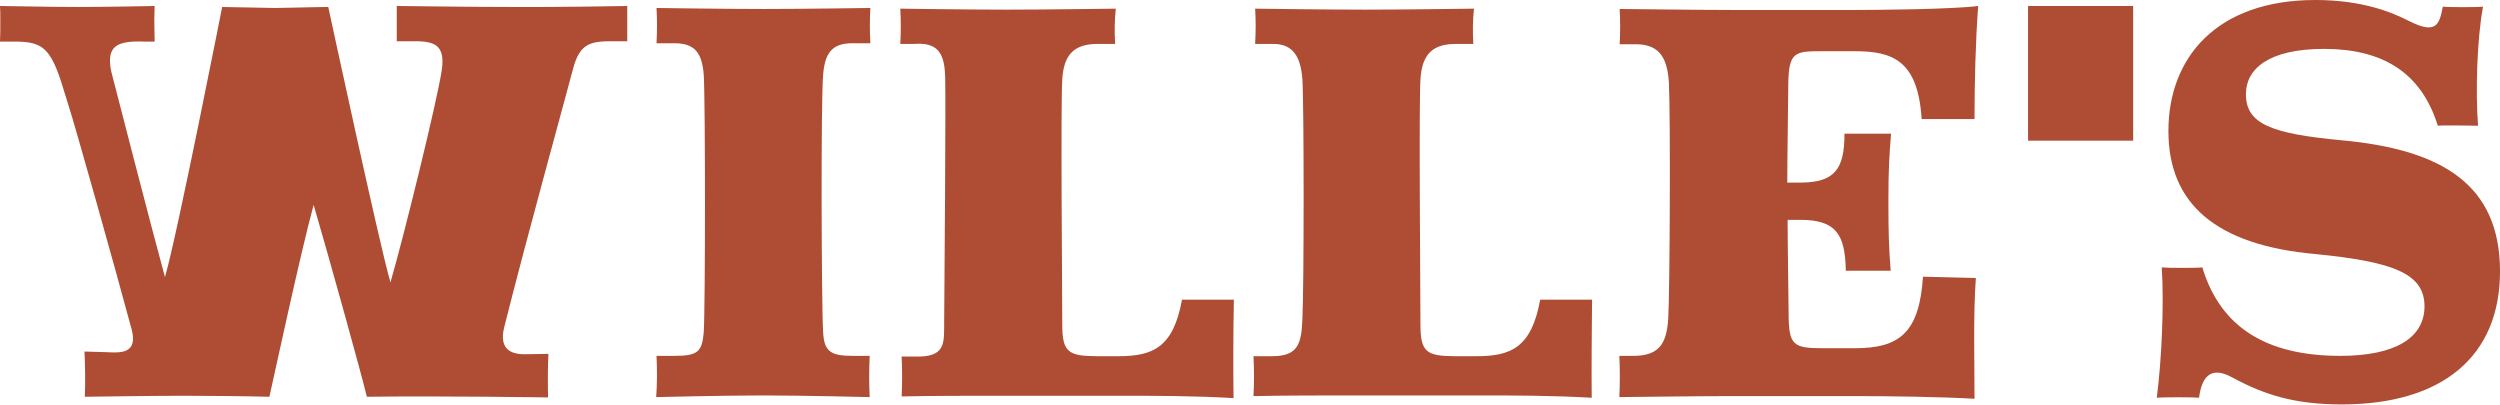
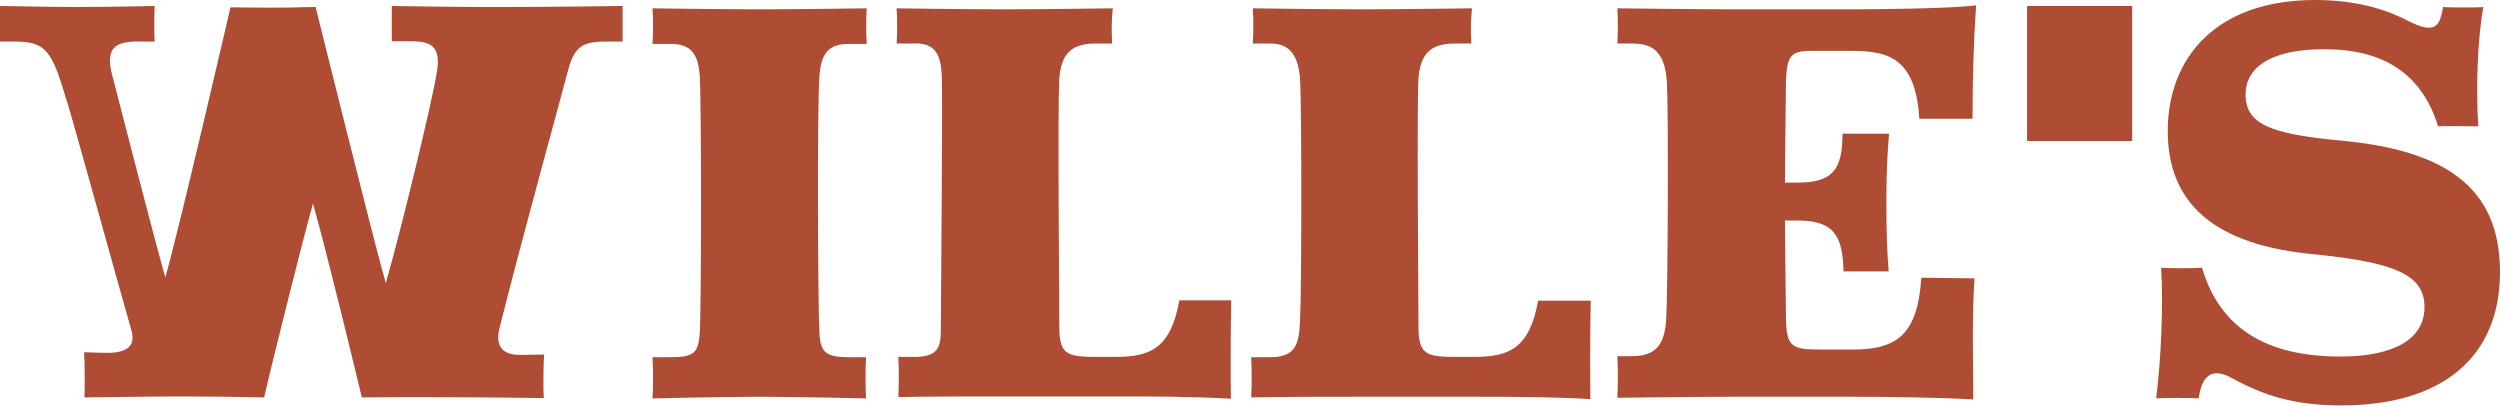
- <svg xmlns="http://www.w3.org/2000/svg" version="1.1" id="Layer_1" x="0px" y="0px" viewBox="0 0 751.7 121.6" style="enable-background:new 0 0 751.7 121.6;" xml:space="preserve">
+ <svg xmlns="http://www.w3.org/2000/svg" version="1.1" id="Layer_1" x="0px" y="0px" viewBox="0 0 751.7 121.9" style="enable-background:new 0 0 751.7 121.9;" xml:space="preserve">
  <style type="text/css">
	.st0{fill:#AE4D33;}
</style>
-   <g>
-     <g>
-       <rect x="609.8" y="1.8" class="st0" width="31.6" height="40.5" />
-       <g>
-         <path class="st0" d="M197.4,107h5.4c7.1,0,8.3-1.3,8.8-7.1c0.5-7.9,0.5-69.8,0-77.4c-0.5-6.6-2.7-9.5-8.8-9.5h-5.4     c0.2-3.7,0.2-7.1,0-10.6c0,0,20.8,0.3,32.2,0.3s31.2-0.3,32.1-0.3c-0.2,3.5-0.2,6.9,0,10.6h-5.4c-6.1,0-8.3,2.9-8.8,9.5     c-0.7,7.6-0.5,69.5,0,77.4c0.3,5.7,2.2,7.1,8.8,7.1h5.2c-0.2,3.7-0.2,8.7,0,12.4c0,0-20.4-0.5-32.1-0.5     c-11.5,0-32.1,0.5-32.1,0.5C197.6,115.7,197.6,110.7,197.4,107z" />
-         <path class="st0" d="M478.7,90.1h-15.6c-2.6,14.5-8.9,17-19.1,17h-6.4c-8.8,0-10.5-1.3-10.5-9.6c0-10.3-0.5-65,0-73.7     c0.5-7.8,3.9-10.6,10.8-10.6h5.1c-0.2-3.7-0.2-6.9,0.2-10.6c-1.2,0-20.9,0.3-32.7,0.3c-12,0-33.1-0.3-33.1-0.3     c0.2,3.5,0.2,6.9,0,10.6h5.4c6.1,0,8.3,4,8.8,10.6c0.5,7.6,0.5,62.6,0,72.2c-0.3,7.4-1.3,11.1-9.1,11.1h-5.6     c0.2,3.7,0.2,8.5,0,12c8.8-0.2,22.6-0.2,29.7-0.2h38.8c8.4,0,21.6,0,33.2,0.7C478.5,111.6,478.6,100.4,478.7,90.1z" />
-         <path class="st0" d="M371,90.1h-15.6c-2.6,14.5-8.9,17-19.1,17h-6.4c-8.8,0-10.5-1.3-10.5-9.6c0-10.3-0.5-65,0-73.7     c0.5-7.8,3.9-10.6,10.8-10.6h5.1c-0.2-3.7-0.2-6.9,0.2-10.6c-1.2,0-20.9,0.3-32.7,0.3c-12,0-32.1-0.3-32.1-0.3     c0.2,3.5,0.2,6.9,0,10.6h4.4c7.2-0.5,9,3.2,9.1,10.4c0.2,7.8-0.2,61.5-0.3,72.5c-0.1,6.9,0.9,11.5-9.2,11.1h-3.6     c0.2,3.7,0.2,8.5,0,12c8.8-0.2,20.7-0.2,27.8-0.2h38.8c8.4,0,21.6,0,33.2,0.7C370.8,111.6,370.8,100.4,371,90.1z" />
-         <path class="st0" d="M578.2,83.2c-1.1,16.9-7.1,21.5-20.5,21.5h-9.3c-9.2,0-10.6-0.7-10.6-10.6c0-4.1-0.3-19.9-0.3-28h3.7     c10.7,0,13.6,4.1,13.8,15.3h13.5c-0.5-5.9-0.7-10.9-0.7-20.8s0.3-14.1,0.8-20.4h-14c0,10.6-2.9,14.7-13.3,14.7h-3.9     c0-9.6,0.3-24.5,0.3-29.4c0.1-10.1,2-10.1,10.5-10.1h9.5c11.3,0,19,2.7,20.1,20.4h15.9c0-11,0.3-23.3,1.1-34     c-7.9,1-30.2,1.2-37.4,1.2h-36.5c-10,0-31.2-0.3-33.9-0.3c0.2,3.5,0.2,6.9,0,10.6h4.7c6.4,0,9.6,3,10.1,11.5     c0.5,9.6,0.3,62.7-0.2,71.1c-0.5,7.4-2.7,11.1-10.5,11.1h-4.2c0.2,3.7,0.2,8.9,0,12.4c1.9,0,22.3-0.3,33.8-0.3H558     c9.3,0,25.5,0.2,35.7,0.8c0-12-0.4-25,0.4-36.3L578.2,83.2z" />
-         <path class="st0" d="M188.6,1.8v10.6H184c-6.5,0-9.7,0.7-11.7,8.3c-2.7,10.3-13.5,49.1-20.7,77.7c-1.8,7.3,2.9,8.3,7.1,8.1     l6.2-0.1c-0.2,3.7-0.2,9.4-0.1,13.1c0,0-31.7-0.5-54.5-0.2c-1.3-5.7-11.7-43.1-16-57.7c-4,14.7-12,52-13.3,57.7     c-7.8-0.2-18.6-0.3-26.4-0.3c-8.6,0-29.1,0.3-29.1,0.3c0.2-4.1,0.1-9.9-0.1-13.6c0,0,4.4,0.1,6.9,0.2c3.9,0.2,9.2,0.5,7.3-6.8     c-5.1-19-17.3-62.3-19-67.4l-2.3-7.4C14.8,13.7,12,12.5,3.9,12.5H0c0.1-1.4,0.1-3.9,0.1-6.6l0,0c0-1.7,0-3.1-0.1-4.1     c2.5,0,15,0.3,23.5,0.3c8.6,0,23-0.3,23-0.3c0,0.9-0.1,2.4-0.1,4.1l0,0c0,2.7,0.1,5.2,0.1,6.6h-3.2c-8.4-0.3-11.3,1.5-9.9,8.8     c0,0.1,12.9,50.1,16.2,62C53.2,71.1,66.8,2.1,66.8,2.1C70,2.1,80,2.4,82.7,2.4c3,0,12.3-0.3,16-0.3c0,0,15.5,72,18.7,82.8     c0.1-0.2,0.1-0.4,0.2-0.7c3.8-13.1,13.7-53.2,15.2-62.9c1.3-8.4-2.7-9-9.5-8.9h-4V1.8c2.4,0,22.1,0.3,34.6,0.3     C166.4,2.2,188.6,1.8,188.6,1.8z" />
-         <path class="st0" d="M675.3,28.3c0,8.9,7.4,11.9,29,13.9c30.1,2.8,47.4,13.4,47.4,39.4c0,25.6-17.4,40-47.6,40     c-14.4,0-23.4-3-32.7-8c-6.9-3.9-9.4,0-10.2,6c-1.5-0.2-11.2-0.2-12.7,0c1.5-11.6,2.2-28.1,1.5-39.2c1.7,0.2,10.6,0.2,12.2,0     c5.4,17.9,19.1,26.6,41.5,26.6c16.6,0,25.3-5.5,25.3-14.9c0-9.9-9.5-13.4-32.7-15.7C665.9,73.7,652,61,652,39.4     c0-22,14.4-39.4,44.2-39.4c14.1,0,23.1,3.7,28.3,6.4c8,4,9,1,10-4.4c1.3,0.2,10.7,0.2,12.1,0c-1.8,9.5-2.3,25.6-1.5,35.8     c-1.7,0-10.4-0.2-12.1,0c-5-16.1-16.7-23.1-34.2-23.1C682,14.7,675.3,20.8,675.3,28.3z" />
-       </g>
-     </g>
-   </g>
+   <path class="st0" d="M609.5,42.4h31.6V1.8h-31.6V42.4z M228.5,2.8c-11.5,0-32.3-0.3-32.3-0.3c0.2,3.6,0.2,6.9,0,10.7h5.4  c6.1,0,8.3,2.9,8.8,9.5c0.5,7.6,0.5,69.6,0,77.6c-0.5,5.8-1.7,7.1-8.8,7.1h-5.4c0.2,3.7,0.2,8.7,0,12.4c0,0,20.6-0.5,32.1-0.5  c11.7,0,32.1,0.5,32.1,0.5c-0.2-3.7-0.2-8.7,0-12.4h-5.2c-6.6,0-8.5-1.3-8.8-7.1c-0.5-7.9-0.7-70,0-77.6c0.5-6.6,2.7-9.5,8.8-9.5  h5.4c-0.2-3.7-0.2-7.1,0-10.7C259.8,2.5,240,2.8,228.5,2.8z M462.5,90.3c-2.6,14.6-8.9,17-19.1,17H437c-8.9,0-10.5-1.3-10.5-9.6  c0-10.3-0.5-65.1,0-73.9c0.5-7.8,3.9-10.7,10.8-10.7h5.1c-0.2-3.7-0.2-6.9,0.2-10.6c-1.2,0-21,0.3-32.8,0.3c-12,0-33.1-0.3-33.1-0.3  c0.2,3.6,0.2,6.9,0,10.6h5.4c6.1,0,8.3,4.1,8.8,10.7c0.5,7.6,0.5,62.7,0,72.4c-0.3,7.4-1.3,11.2-9.1,11.2h-5.6  c0.2,3.7,0.2,8.5,0,12.1c8.8-0.2,22.7-0.2,29.8-0.2h38.9c8.5,0,21.6,0,33.3,0.7c-0.1-8-0.1-19.2,0.1-29.6H462.5z M354.6,90.3  c-2.6,14.6-8.9,17-19.1,17H329c-8.9,0-10.5-1.3-10.5-9.6c0-10.3-0.5-65.1,0-73.9c0.5-7.8,3.9-10.7,10.8-10.7h5.1  c-0.2-3.7-0.2-6.9,0.2-10.6c-1.2,0-21,0.3-32.8,0.3c-12,0-32.2-0.3-32.2-0.3c0.2,3.6,0.2,6.9,0,10.6h4.4c7.3-0.5,9,3.2,9.2,10.4  c0.2,7.8-0.2,61.7-0.3,72.7c-0.1,6.9,0.9,11.5-9.2,11.1h-3.6c0.2,3.7,0.2,8.5,0,12.1c8.8-0.2,20.7-0.2,27.8-0.2h38.9  c8.5,0,21.6,0,33.3,0.7c-0.1-8-0.1-19.2,0.1-29.6H354.6z M556.9,2.8h-36.6c-10,0-31.3-0.3-34-0.3c0.2,3.6,0.2,6.9,0,10.6h4.7  c6.4,0,9.6,3,10.2,11.5c0.5,9.6,0.3,62.8-0.2,71.3c-0.5,7.4-2.7,11.2-10.5,11.2h-4.2c0.2,3.7,0.2,8.9,0,12.5  c1.9,0,22.3-0.3,33.8-0.3h37.4c9.3,0,25.5,0.2,35.8,0.8c0-12.1-0.4-25.1,0.4-36.4l-16-0.2c-1.1,17-7.2,21.6-20.6,21.6h-9.4  c-9.3,0-10.7-0.7-10.7-10.7c0-4.1-0.3-19.9-0.3-28.1h3.7c10.7,0,13.7,4.2,13.9,15.3h13.6c-0.5-5.9-0.7-11-0.7-20.9  c0-9.9,0.3-14.1,0.8-20.5h-14c0,10.7-2.9,14.7-13.4,14.7h-3.9c0-9.6,0.3-24.5,0.3-29.5c0.1-10.2,2-10.2,10.5-10.1h9.5  c11.4,0,19,2.7,20.1,20.4h16c0-11,0.3-23.4,1.1-34.1C586.5,2.6,564.2,2.8,556.9,2.8z M704.2,42.3c-21.7-2-29-5-29-13.9  c0-7.6,6.7-13.6,23.7-13.6c17.5,0,29.2,7.1,34.2,23.2c1.7-0.2,10.4,0,12.1,0c-0.8-10.2-0.3-26.4,1.5-35.9c-1.3,0.2-10.7,0.2-12.1,0  c-1,5.4-2,8.4-10.1,4.4C719.3,3.7,710.2,0,696.1,0c-29.9,0-44.3,17.5-44.3,39.4c0,21.7,13.9,34.4,44.5,37.1  c23.2,2.4,32.7,5.9,32.7,15.8c0,9.4-8.7,14.9-25.3,14.9c-22.5,0-36.3-8.7-41.6-26.7c-1.7,0.2-10.6,0.2-12.3,0  c0.7,11.1,0,27.7-1.5,39.3c1.5-0.2,11.2-0.2,12.8,0c0.8-6,3.4-9.9,10.2-6c9.2,5,18.3,8.1,32.7,8.1c30.2,0,47.7-14.4,47.7-40.1  C751.7,55.7,734.4,45.2,704.2,42.3z M117.8,1.8v10.6h4.1c6.8-0.1,10.8,0.5,9.5,9c-1.5,9.7-11.4,49.9-15.2,63  c-0.1,0.2-0.1,0.5-0.2,0.7c-3.2-10.8-21.1-83-21.1-83c-3.7,0-4.8,0.2-13.7,0.2c-7.3,0-8.7-0.1-11.9-0.1c0,0-16,69.1-19.6,81.2  c-3.4-11.9-16.3-62.1-16.3-62.1c-1.4-7.3,1.5-9.1,9.9-8.8h3.2c-0.1-1.4-0.1-3.9-0.1-6.6h0c0-1.7,0.1-3.2,0.1-4.1  c0,0-14.4,0.3-23.1,0.3c-8.5,0-21-0.3-23.5-0.3c0,0.9,0.1,2.4,0.1,4.1h0c0,2.7-0.1,5.2-0.1,6.6h3.9c8.1,0,10.9,1.2,14.4,11.8  l2.3,7.4c1.6,5.1,13.6,48.6,19,67.6c1.6,5.5-2.5,6.8-7.3,6.8c-2.4,0-6.9-0.2-6.9-0.2c0.2,3.7,0.2,9.5,0.1,13.6  c0,0,20.6-0.3,29.2-0.3c7.8,0,17,0.1,24.8,0.3c1.3-5.8,10.6-43.5,14.7-58.3c4.2,14.7,13.3,52.5,14.7,58.3  c22.9-0.3,54.7,0.2,54.7,0.2c-0.2-3.7-0.1-9.4,0.1-13.1l-6.2,0.1c-4.2,0.2-9-0.8-7.2-8.1c7.2-28.6,18-67.5,20.7-77.8  c2-7.6,5.3-8.3,11.7-8.3h4.6V1.8c0,0-22.2,0.3-34.8,0.3C140,2.2,120.2,1.8,117.8,1.8z" />
</svg>
